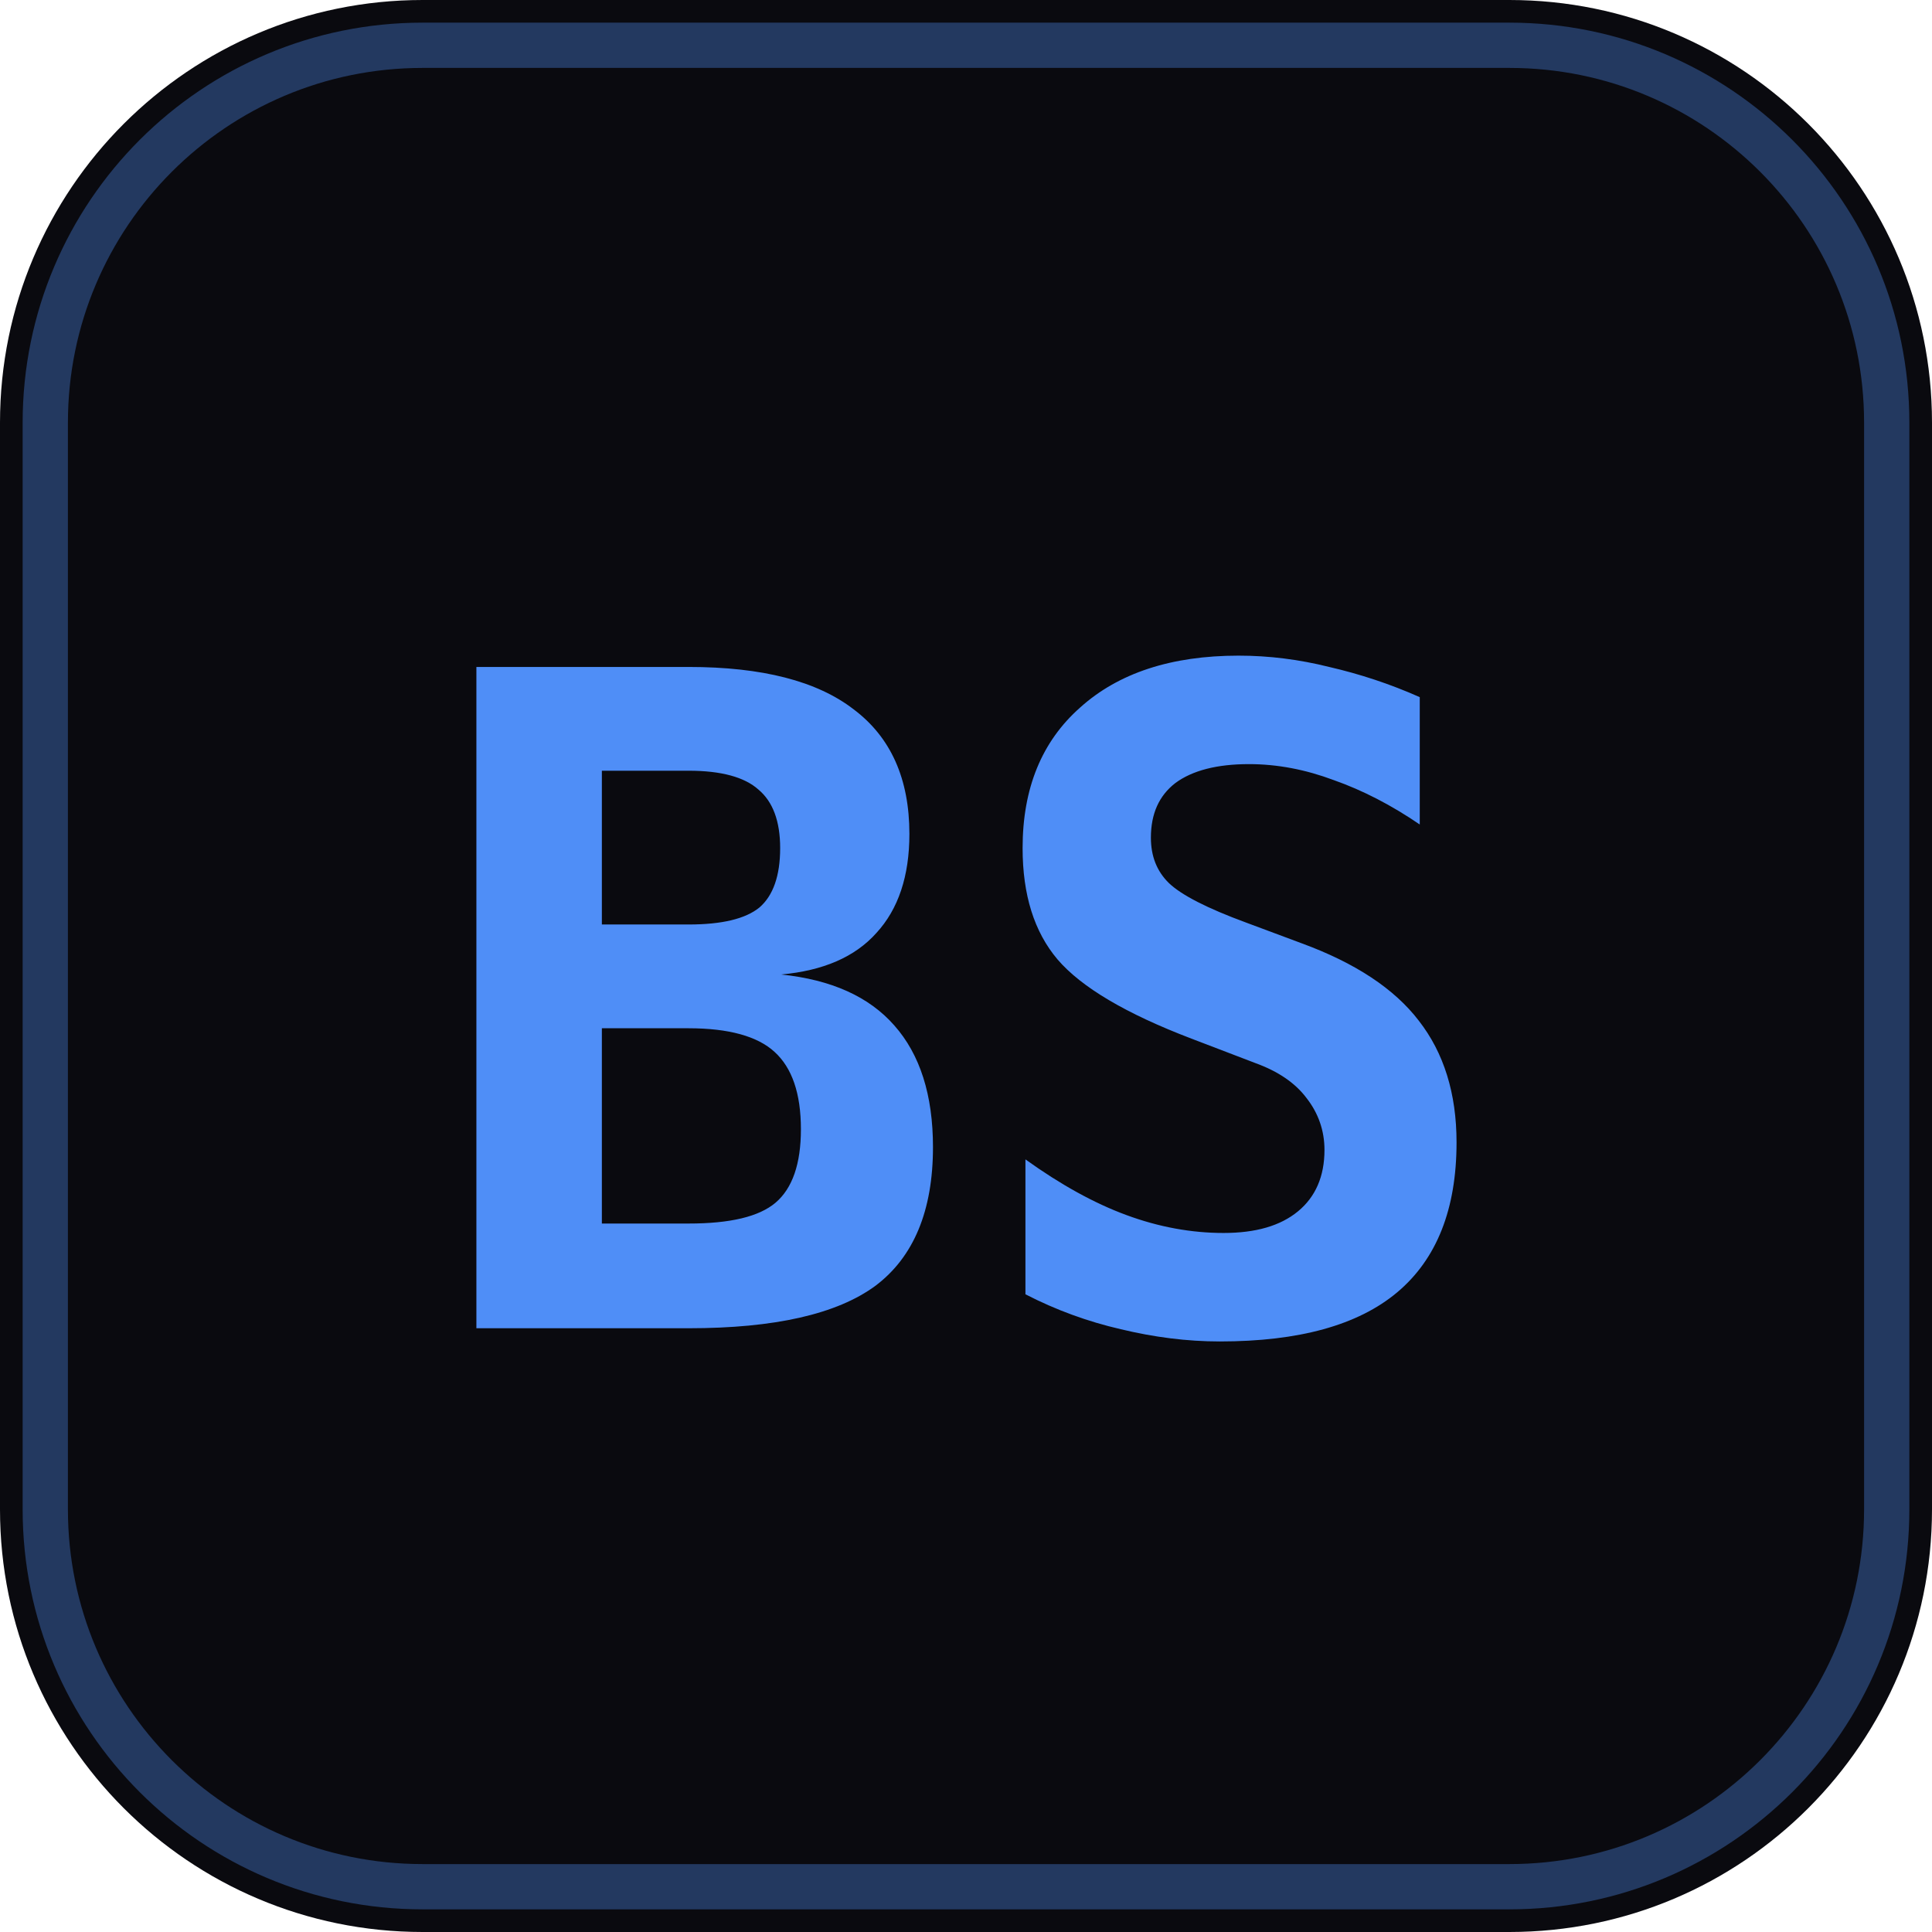
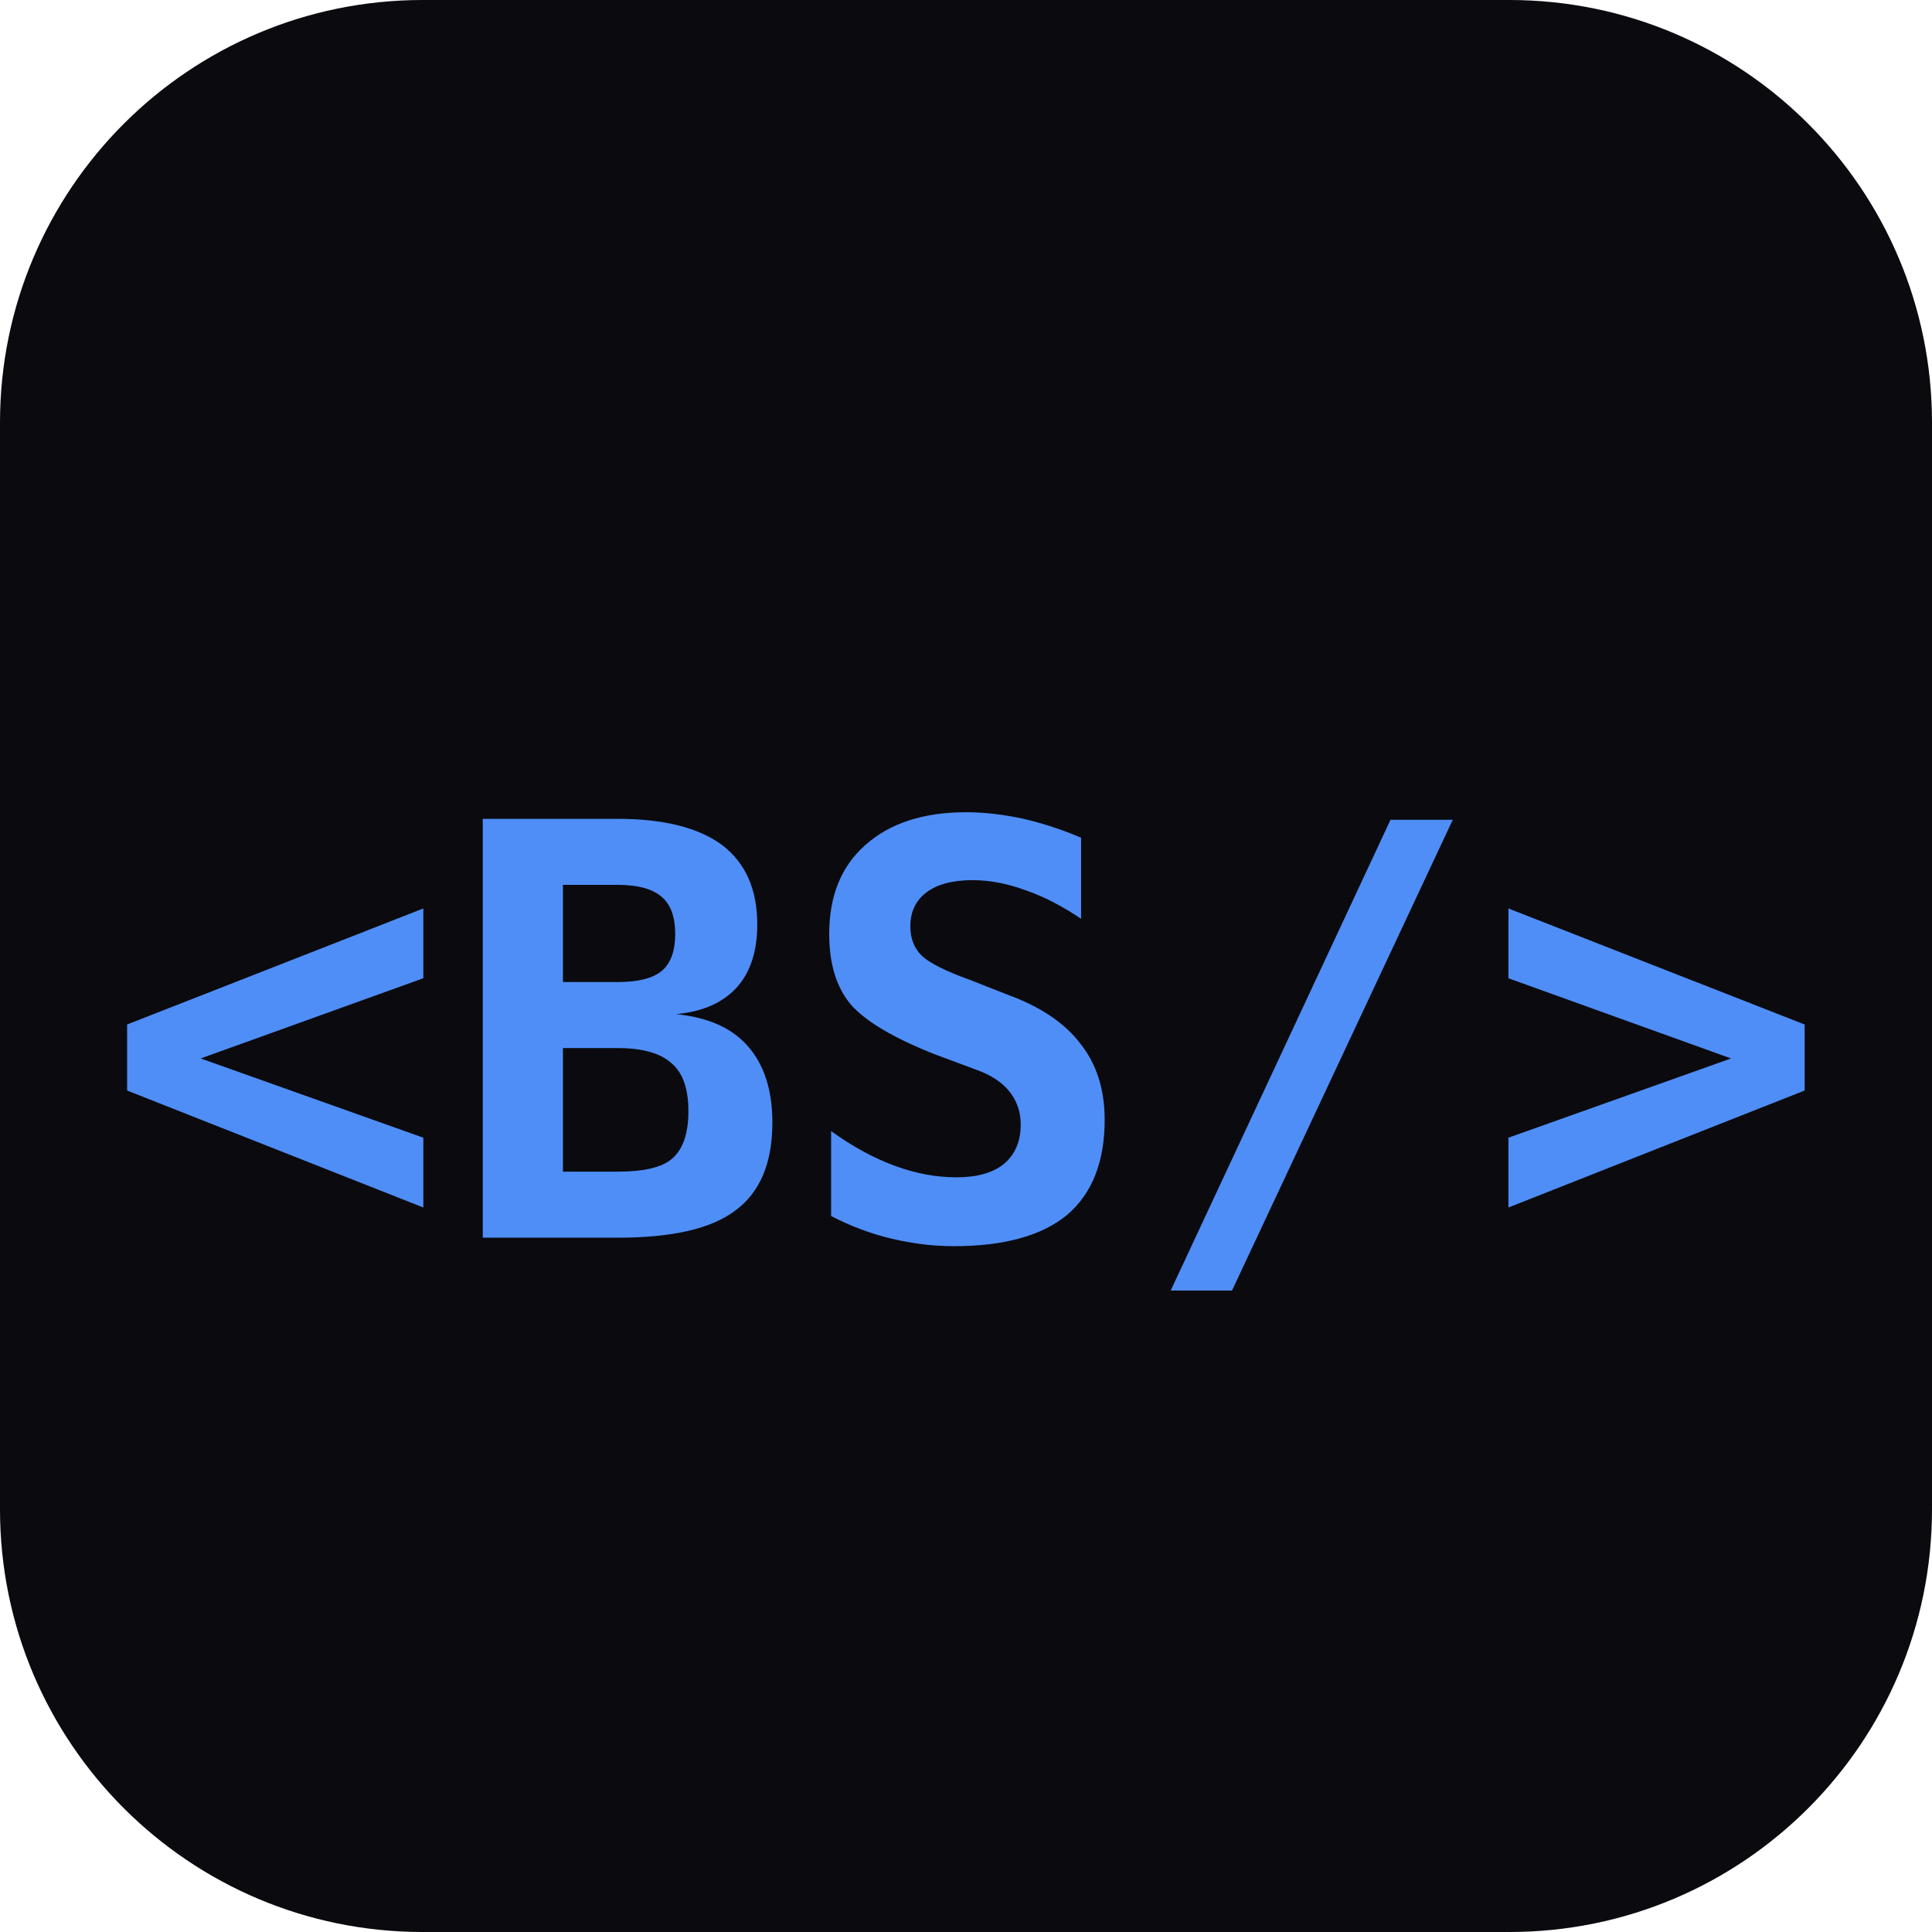
<svg xmlns="http://www.w3.org/2000/svg" viewBox="0 0 32 32">
  <rect width="32" height="32" rx="7" fill="#0a0a0f" />
-   <rect x="0.75" y="0.75" width="30.5" height="30.5" rx="6.25" fill="none" stroke="#4f8ef7" stroke-width="0.75" opacity="0.35" />
-   <text x="16" y="22" font-family="'JetBrains Mono', monospace" font-size="15" font-weight="700" fill="#4f8ef7" text-anchor="middle">BS</text>
+   <text x="16" y="20.5" font-family="'JetBrains Mono', monospace" font-size="9.5" font-weight="700" fill="#4f8ef7" text-anchor="middle">&lt;BS/&gt;</text>
</svg>
